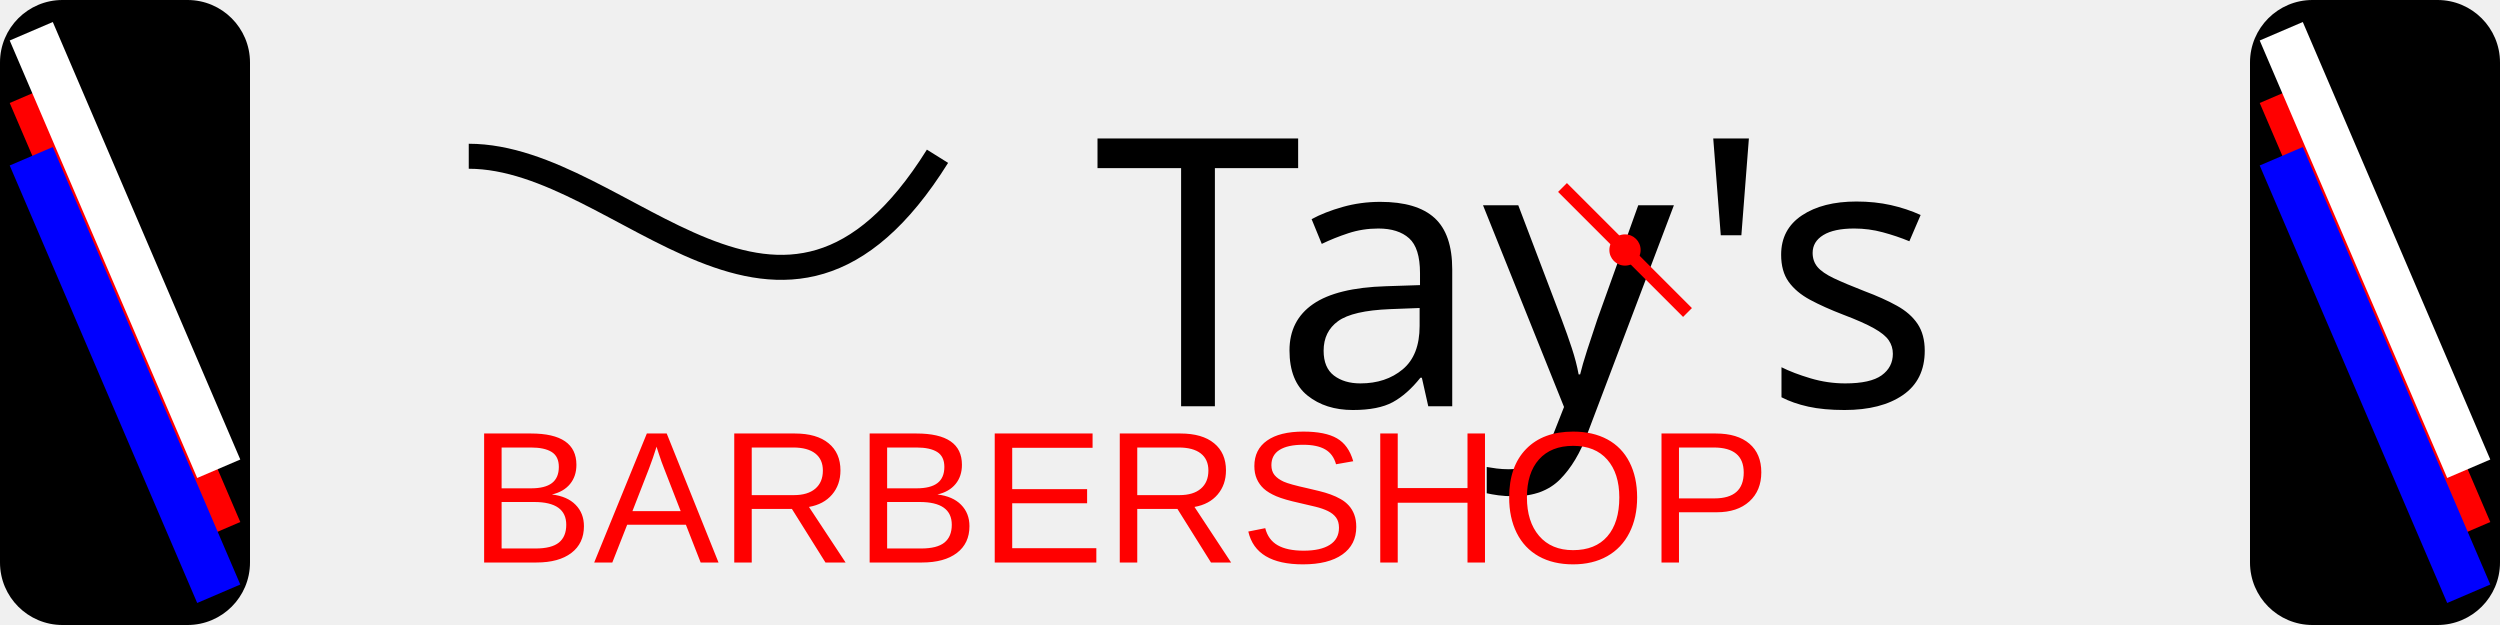
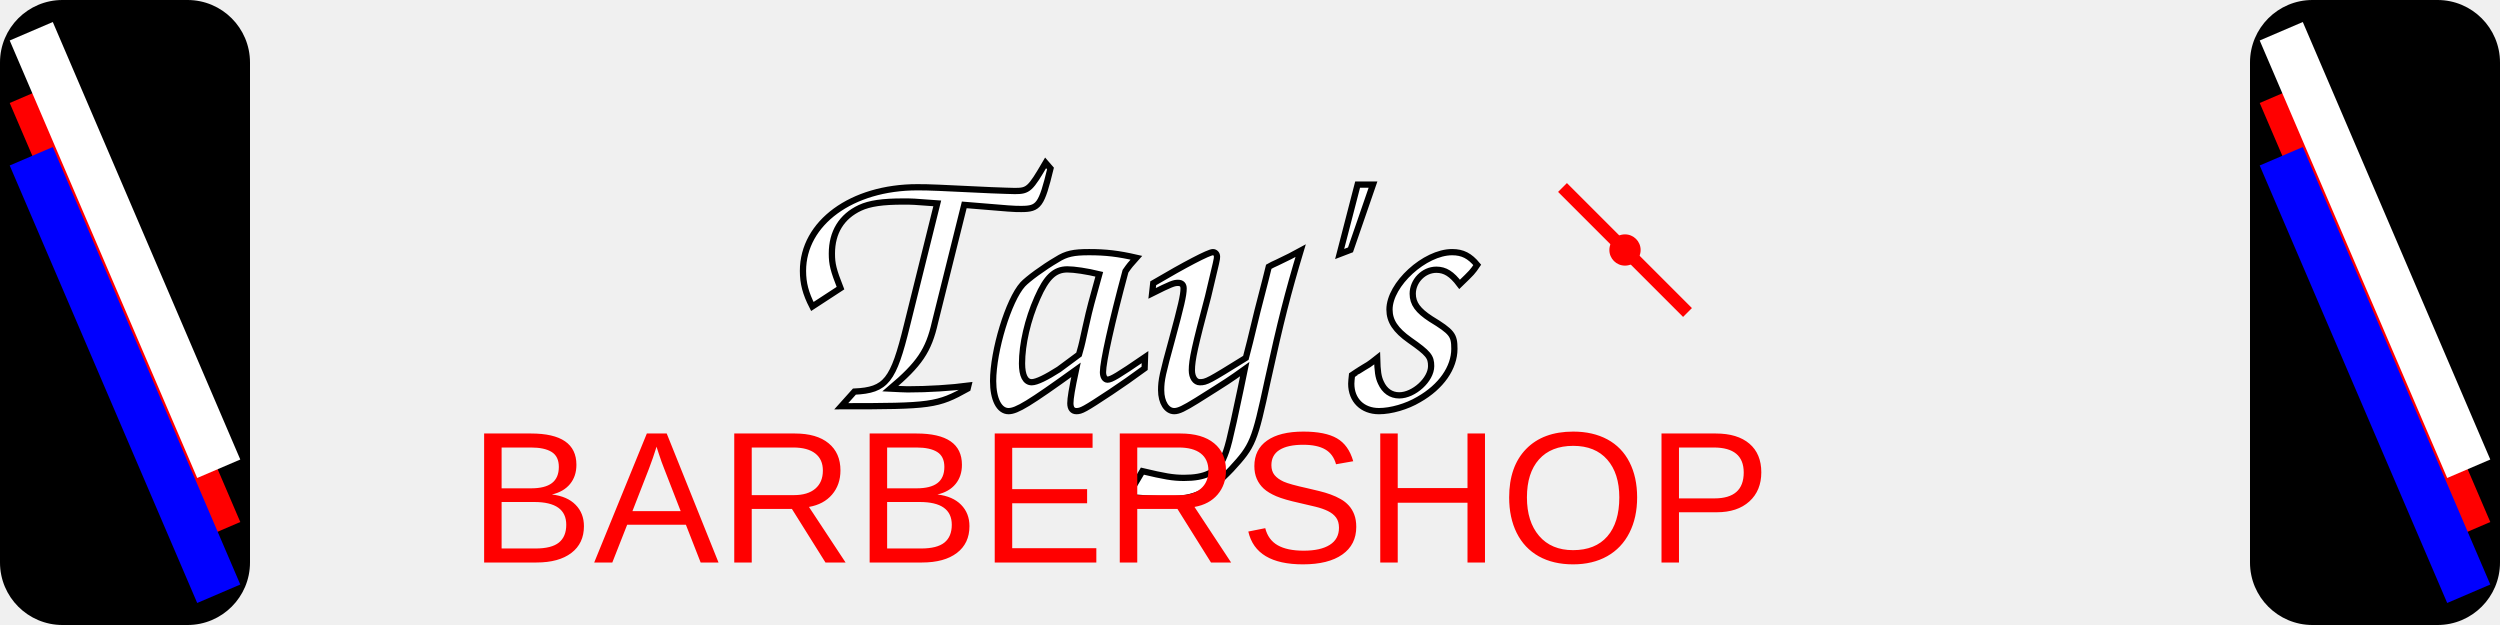
<svg xmlns="http://www.w3.org/2000/svg" width="800" height="200" viewBox="0 0 800 200" version="1.1">
  <g transform="translate(0,0)">
    <path d="M80,20 C80,8.954 71.046,0 60,0 L20,0 C8.954,0 0,8.954 0,20 L0,180 C0,191.046 8.954,200 20,200 L60,200 C71.046,200 80,191.046 80,180 L80,20 Z" fill="#000000" />
    <path d="M10,30 L70,170" stroke="#FF0000" stroke-width="15" />
    <path d="M10,10 L70,150" stroke="#FFFFFF" stroke-width="15" />
    <path d="M10,50 L70,190" stroke="#0000FF" stroke-width="15" />
  </g>
-   <g transform="translate(150,50)">
-     <path d="M0,0 C50,0 100,80 150,0" stroke="#000000" stroke-width="8" fill="none" />
-     <text x="200" y="80" font-family="script" font-size="120" fill="#000000">Tay's</text>
+   <g transform="translate(150,30)">
+     <text x="100" y="100" font-family="cursive" font-size="120" fill="#FFFFFF" stroke="#000000" stroke-width="2">Tay's</text>
  </g>
  <g transform="translate(500,60)">
    <path d="M0,0 L40,40" stroke="#FF0000" stroke-width="4" />
    <circle cx="20" cy="20" r="5" fill="#FF0000" />
  </g>
  <text x="150" y="180" font-family="Arial" font-size="60" fill="#FF0000">BARBERSHOP</text>
  <g transform="translate(720,0)">
    <path d="M80,20 C80,8.954 71.046,0 60,0 L20,0 C8.954,0 0,8.954 0,20 L0,180 C0,191.046 8.954,200 20,200 L60,200 C71.046,200 80,191.046 80,180 L80,20 Z" fill="#000000" />
    <path d="M10,30 L70,170" stroke="#FF0000" stroke-width="15" />
    <path d="M10,10 L70,150" stroke="#FFFFFF" stroke-width="15" />
    <path d="M10,50 L70,190" stroke="#0000FF" stroke-width="15" />
  </g>
</svg>
